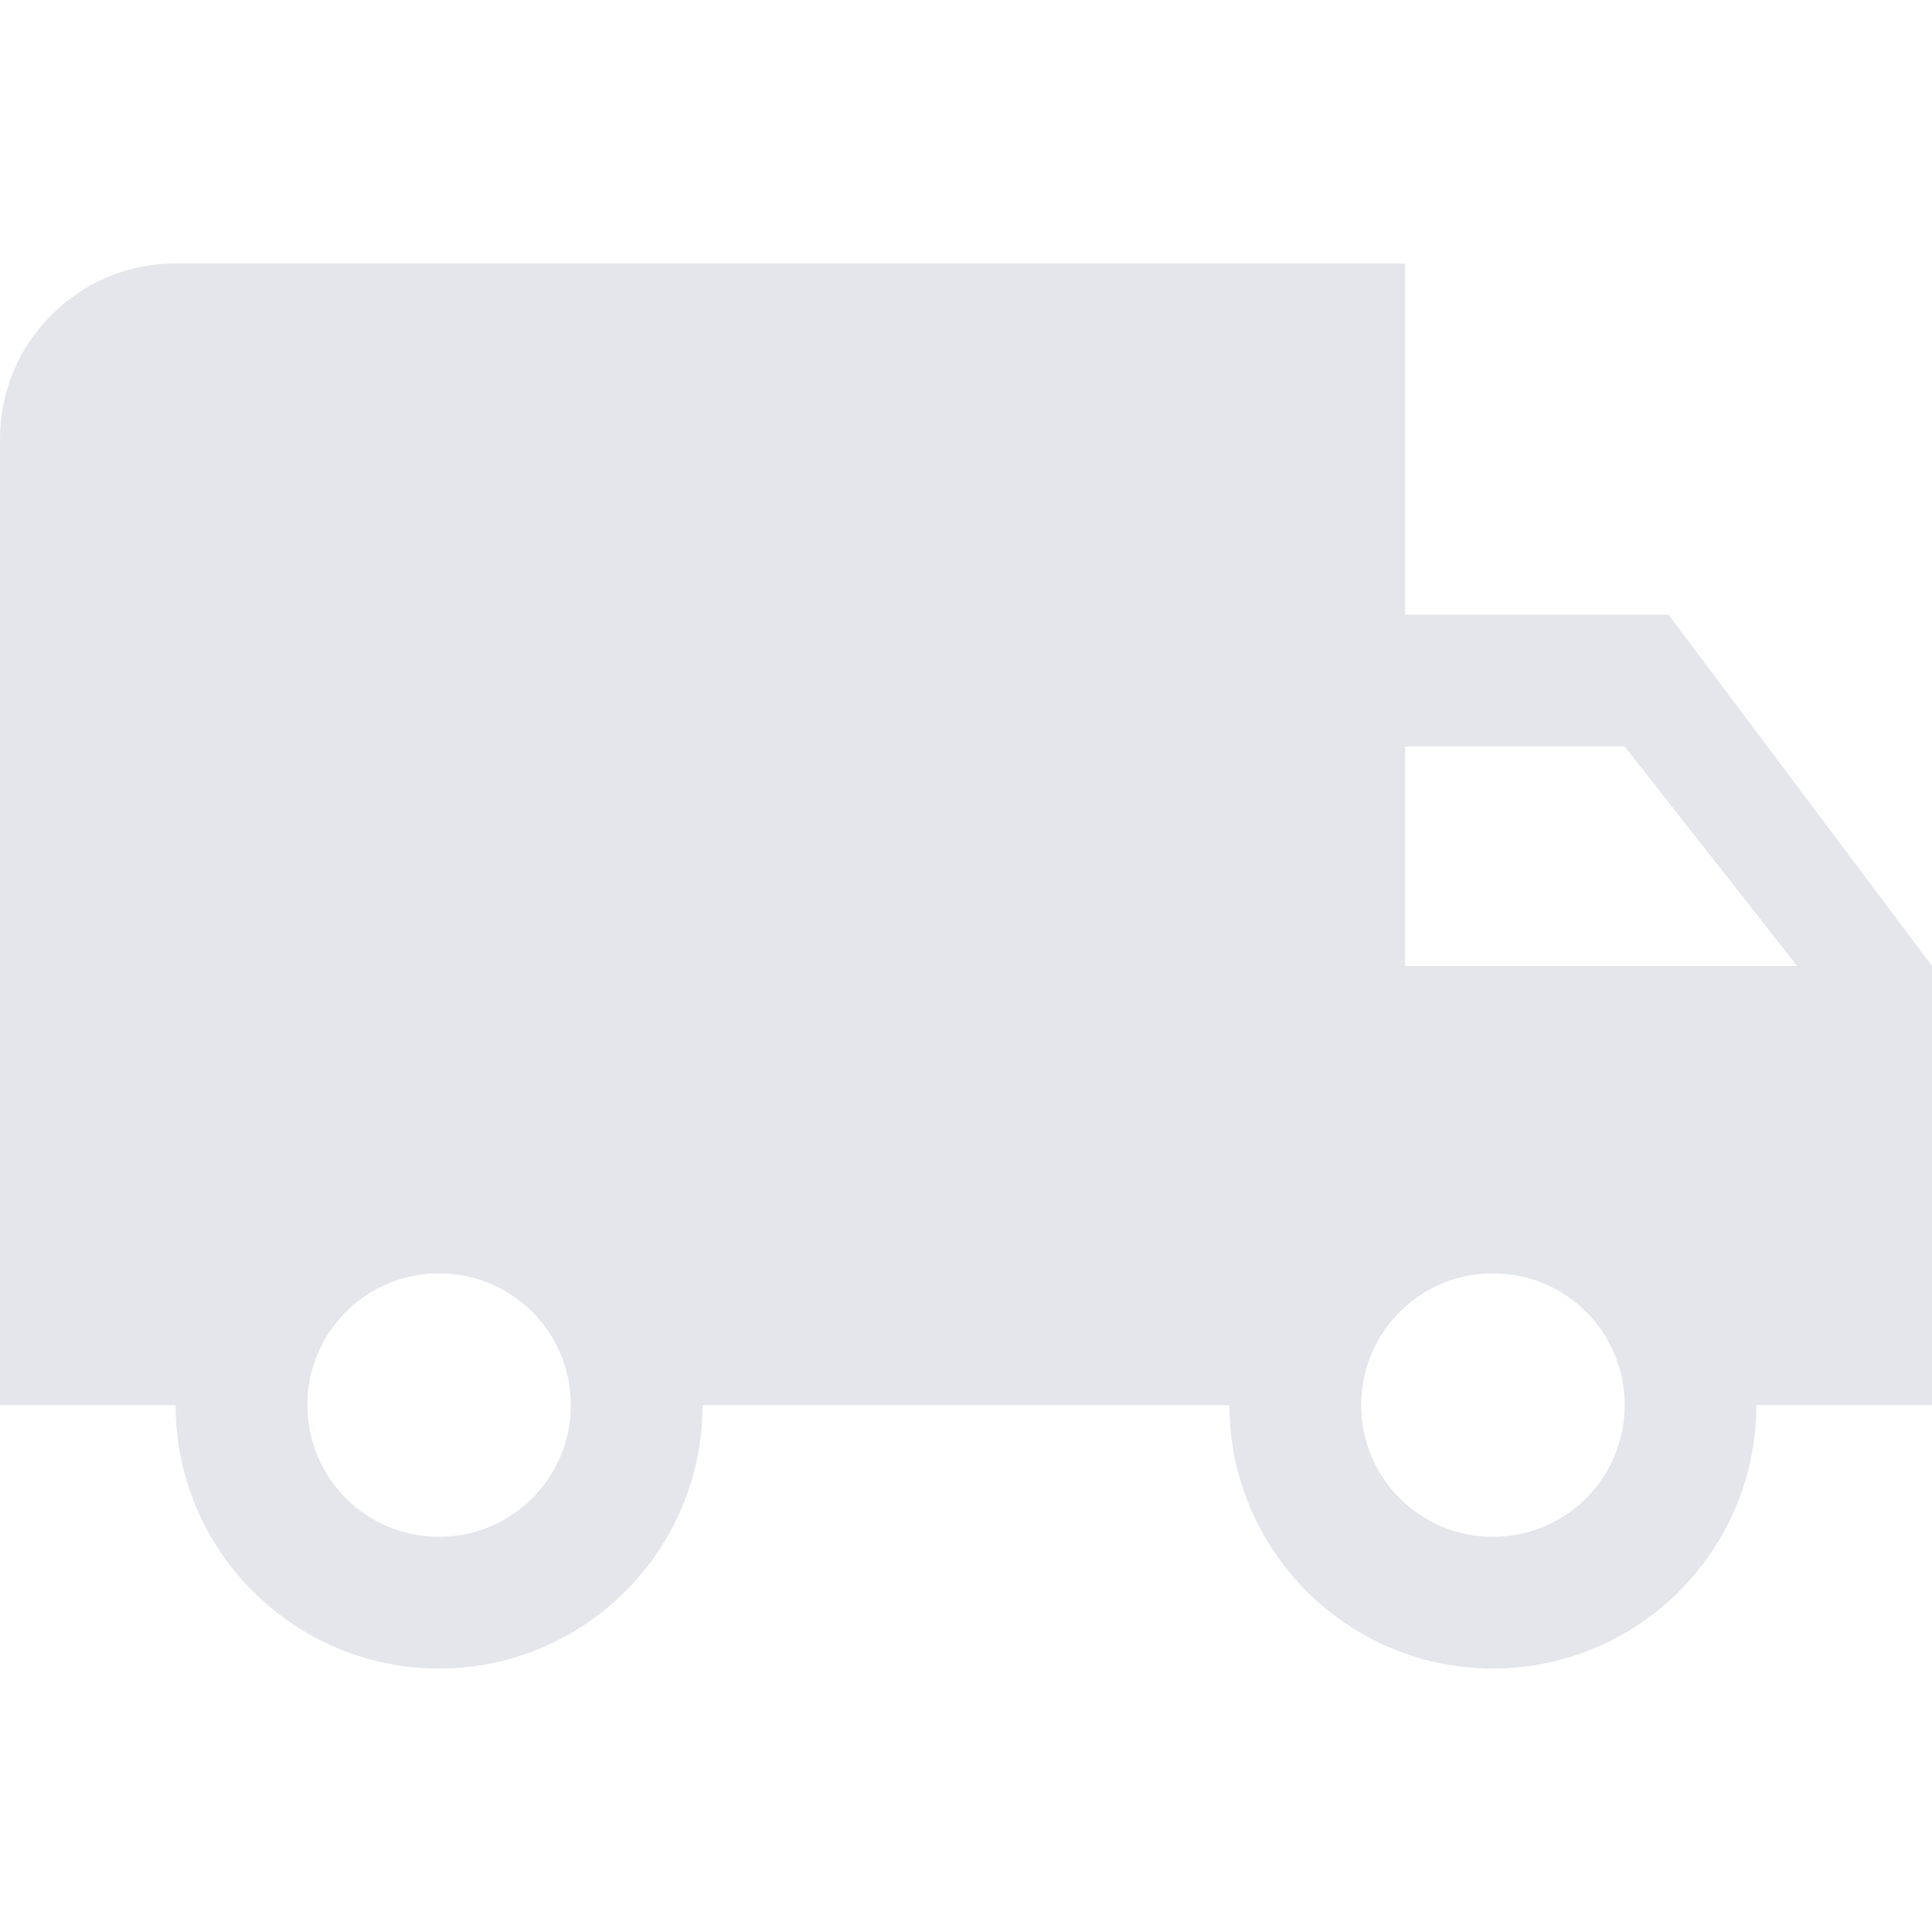
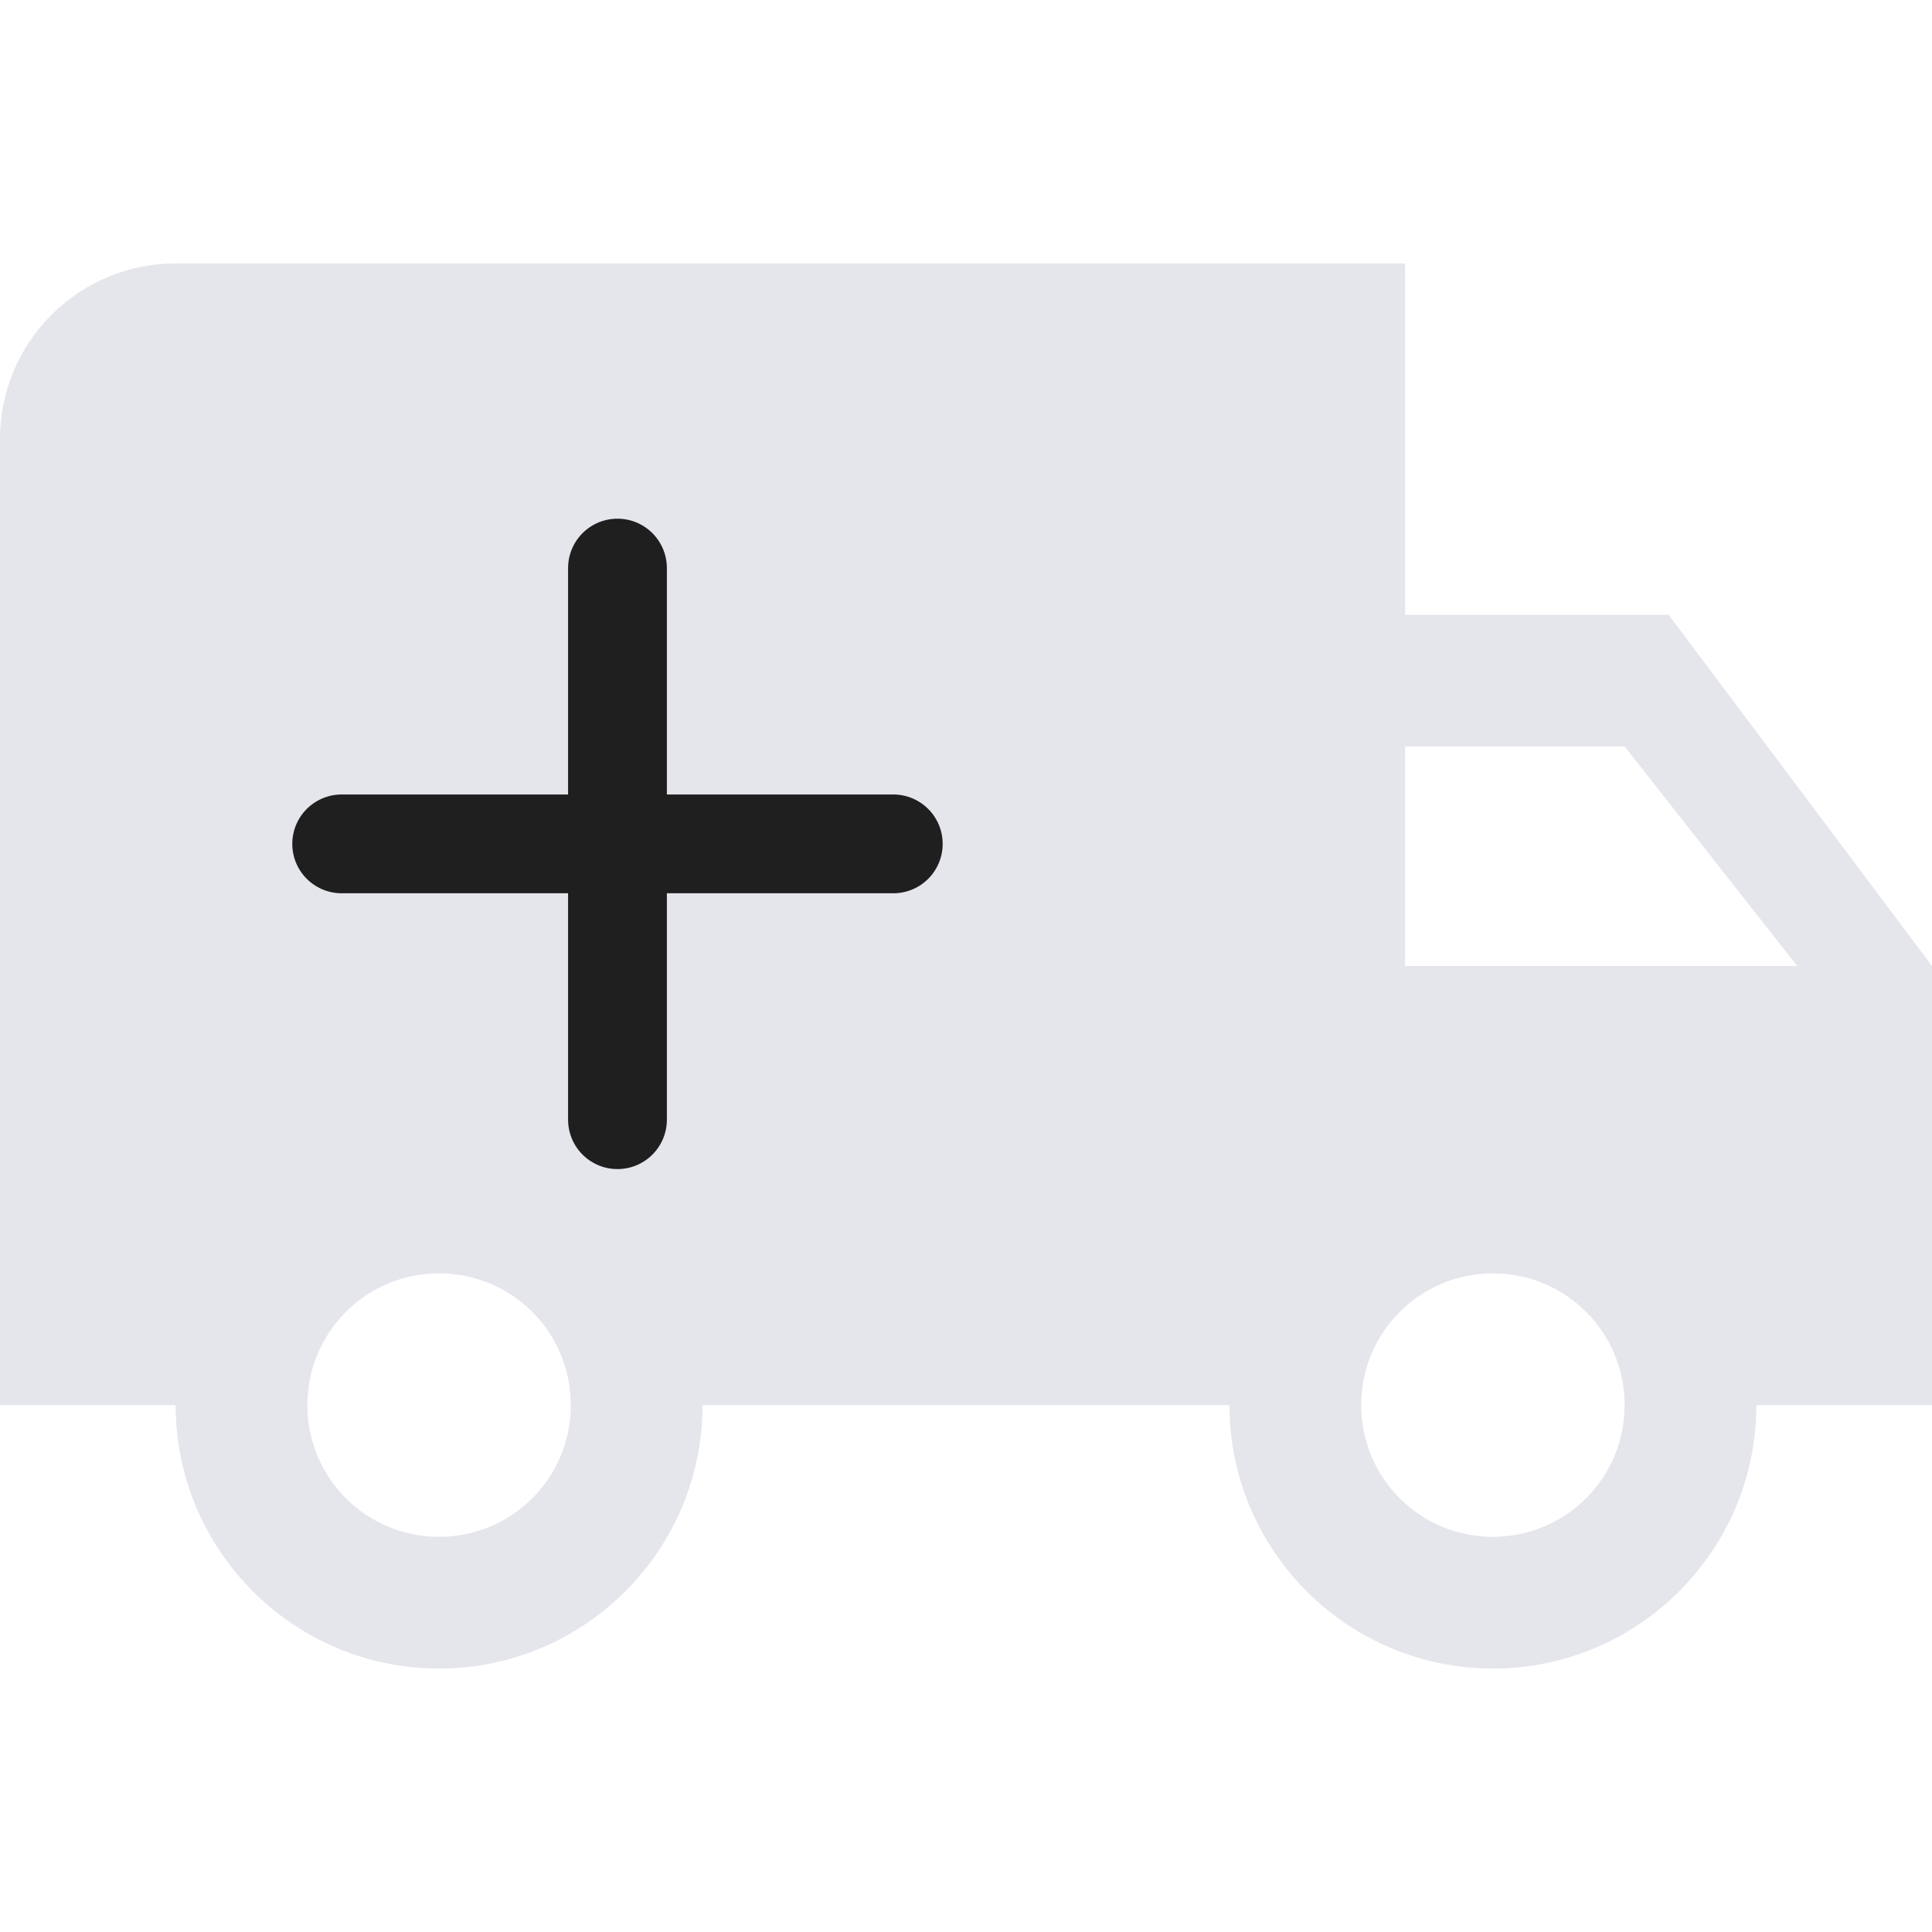
- <svg xmlns="http://www.w3.org/2000/svg" version="1.1" width="512" height="512" x="0" y="0" viewBox="0 0 469.333 469.333" style="enable-background:new 0 0 512 512" xml:space="preserve" class="">
+ <svg xmlns="http://www.w3.org/2000/svg" width="512" height="512" viewBox="0 0 469.333 469.333">
  <g>
-     <path d="M405.333 149.333h-64V64H42.667C19.093 64 0 83.093 0 106.667v234.667h42.667c0 35.307 28.693 64 64 64s64-28.693 64-64h128c0 35.307 28.693 64 64 64s64-28.693 64-64h42.667V234.667zm-298.666 224c-17.707 0-32-14.293-32-32s14.293-32 32-32 32 14.293 32 32-14.294 32-32 32m256 0c-17.707 0-32-14.293-32-32s14.293-32 32-32 32 14.293 32 32-14.294 32-32 32m-21.334-138.666v-53.333h53.333l41.92 53.333z" fill="#e4e6eb" opacity="1" data-original="#000000" />
+     <path d="M405.333 149.333h-64V64H42.667C19.093 64 0 83.093 0 106.667v234.667h42.667c0 35.307 28.693 64 64 64s64-28.693 64-64h128c0 35.307 28.693 64 64 64s64-28.693 64-64h42.667V234.667zm-298.666 224c-17.707 0-32-14.293-32-32s14.293-32 32-32 32 14.293 32 32-14.294 32-32 32m256 0c-17.707 0-32-14.293-32-32s14.293-32 32-32 32 14.293 32 32-14.294 32-32 32m-21.334-138.666v-53.333h53.333l41.92 53.333z" fill="#e4e6eb" />
+     <path d="M150 138v134M83 205h134" fill="none" stroke="#1f1f1f" stroke-width="24" stroke-linecap="round" />
  </g>
</svg>
